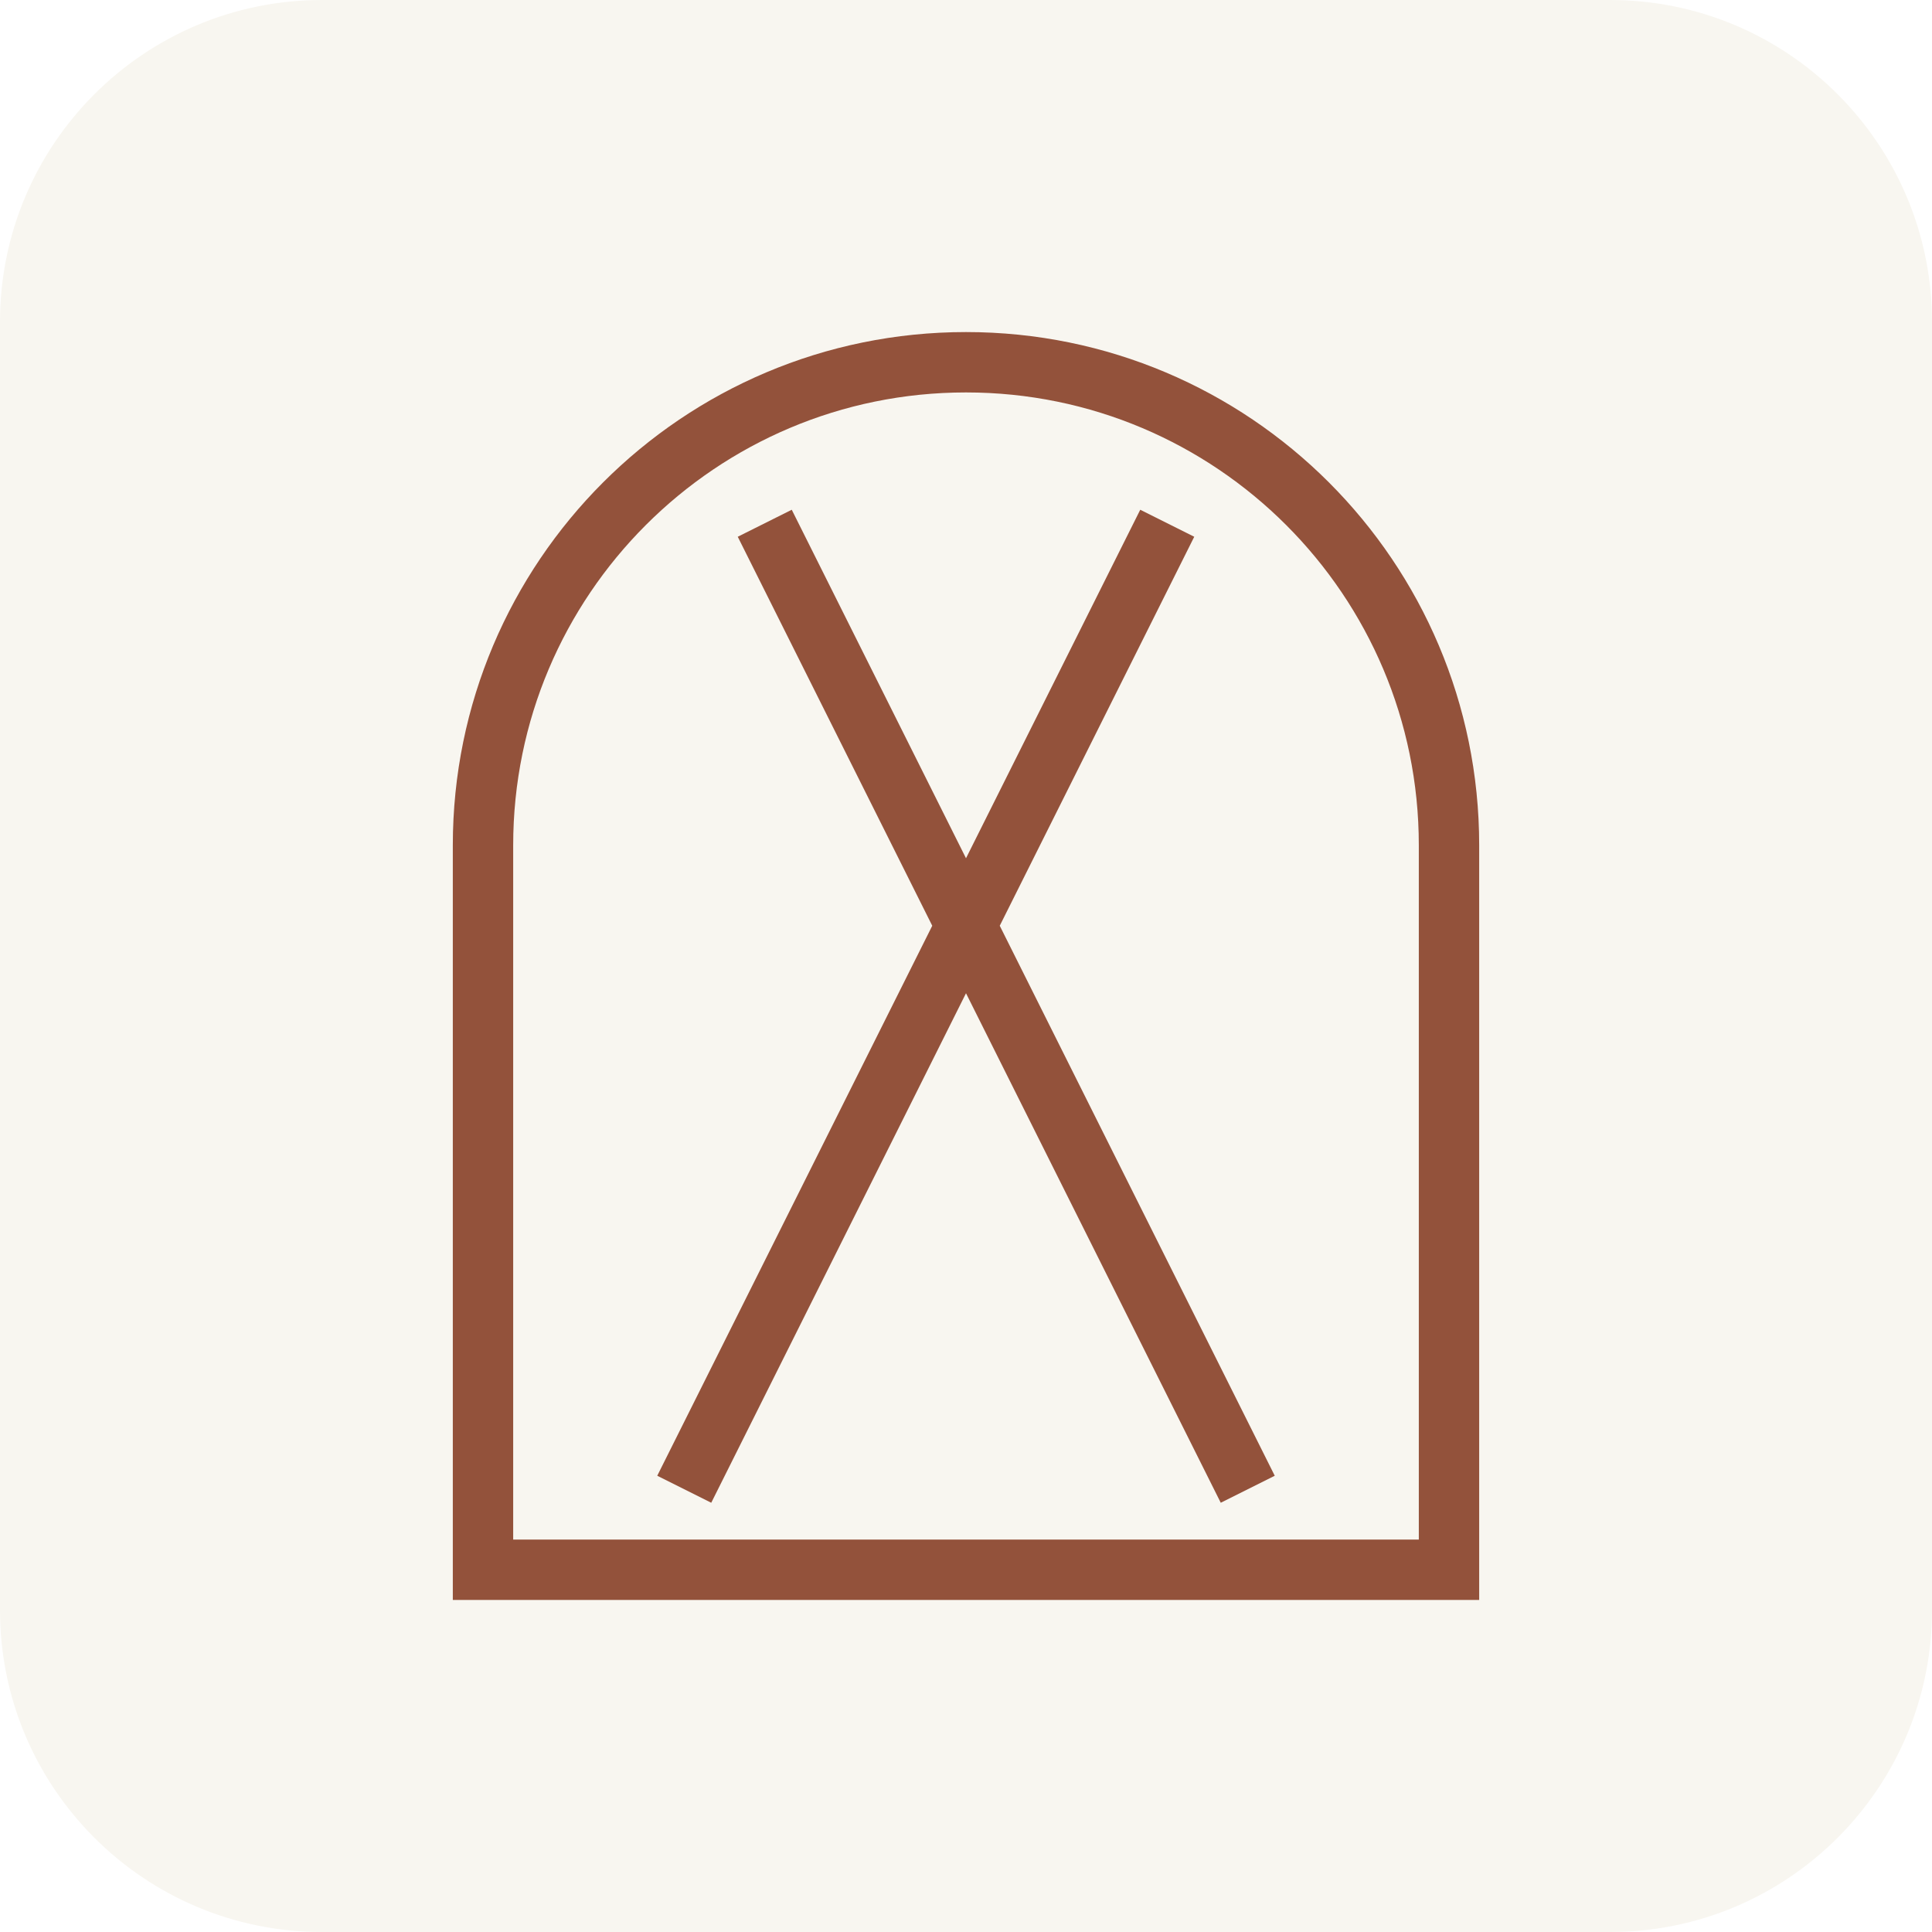
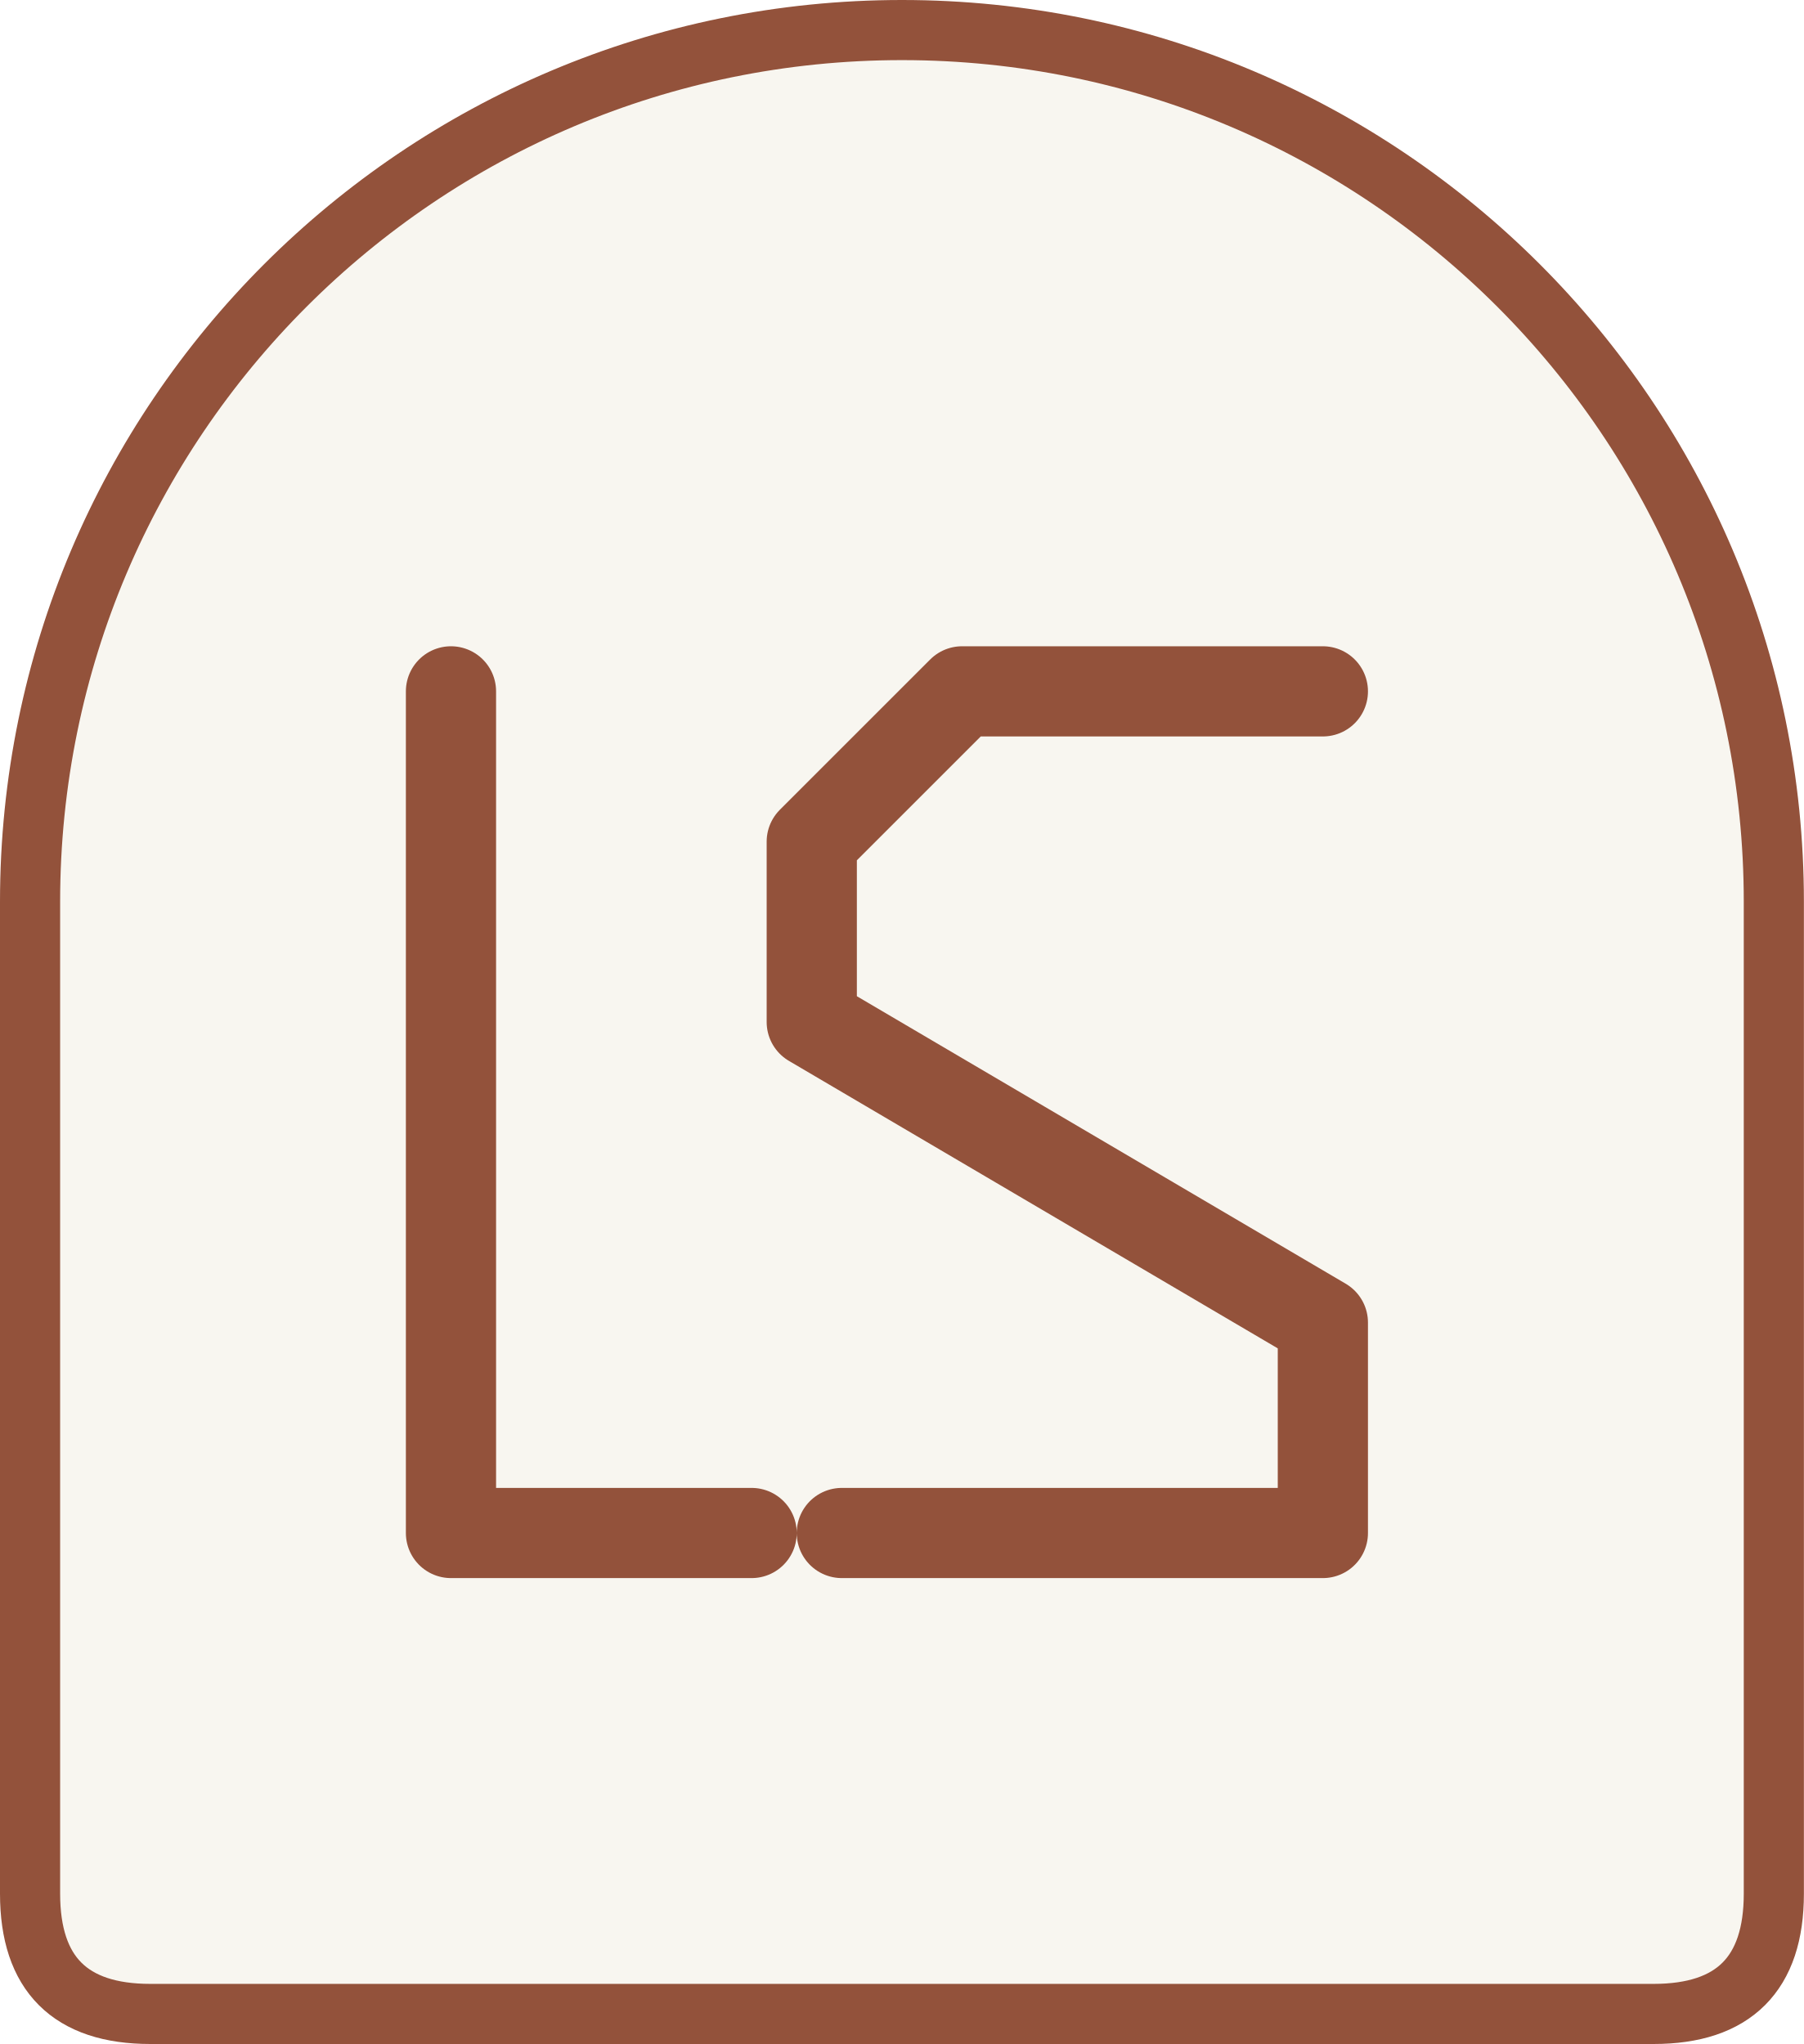
- <svg xmlns="http://www.w3.org/2000/svg" viewBox="0 0 48 48">
-   <rect width="48" height="48" rx="8" fill="#f8f6f0" />
-   <path d="M12 39V21a12 12 0 0 1 24 0v18zM17 37l12-24M31 37 19 13" fill="none" stroke="#93523b" stroke-width="1.5" />
+ <svg xmlns="http://www.w3.org/2000/svg" viewBox="0 0 30 34">
+   <path d="M2.5 33.5h25q2 0 2-2V15a14.5 14.5 0 0 0-29 0v16.5q0 2 2 2Z" fill="#f8f6f0" stroke="#93523b" />
+   <path d="M7.5 11.5v14h5M22 11.5h-6l-2.5 2.5v3L22 22v3.5h-8" fill="none" stroke="#93523b" stroke-width="1.5" stroke-linecap="round" stroke-linejoin="round" />
</svg>
